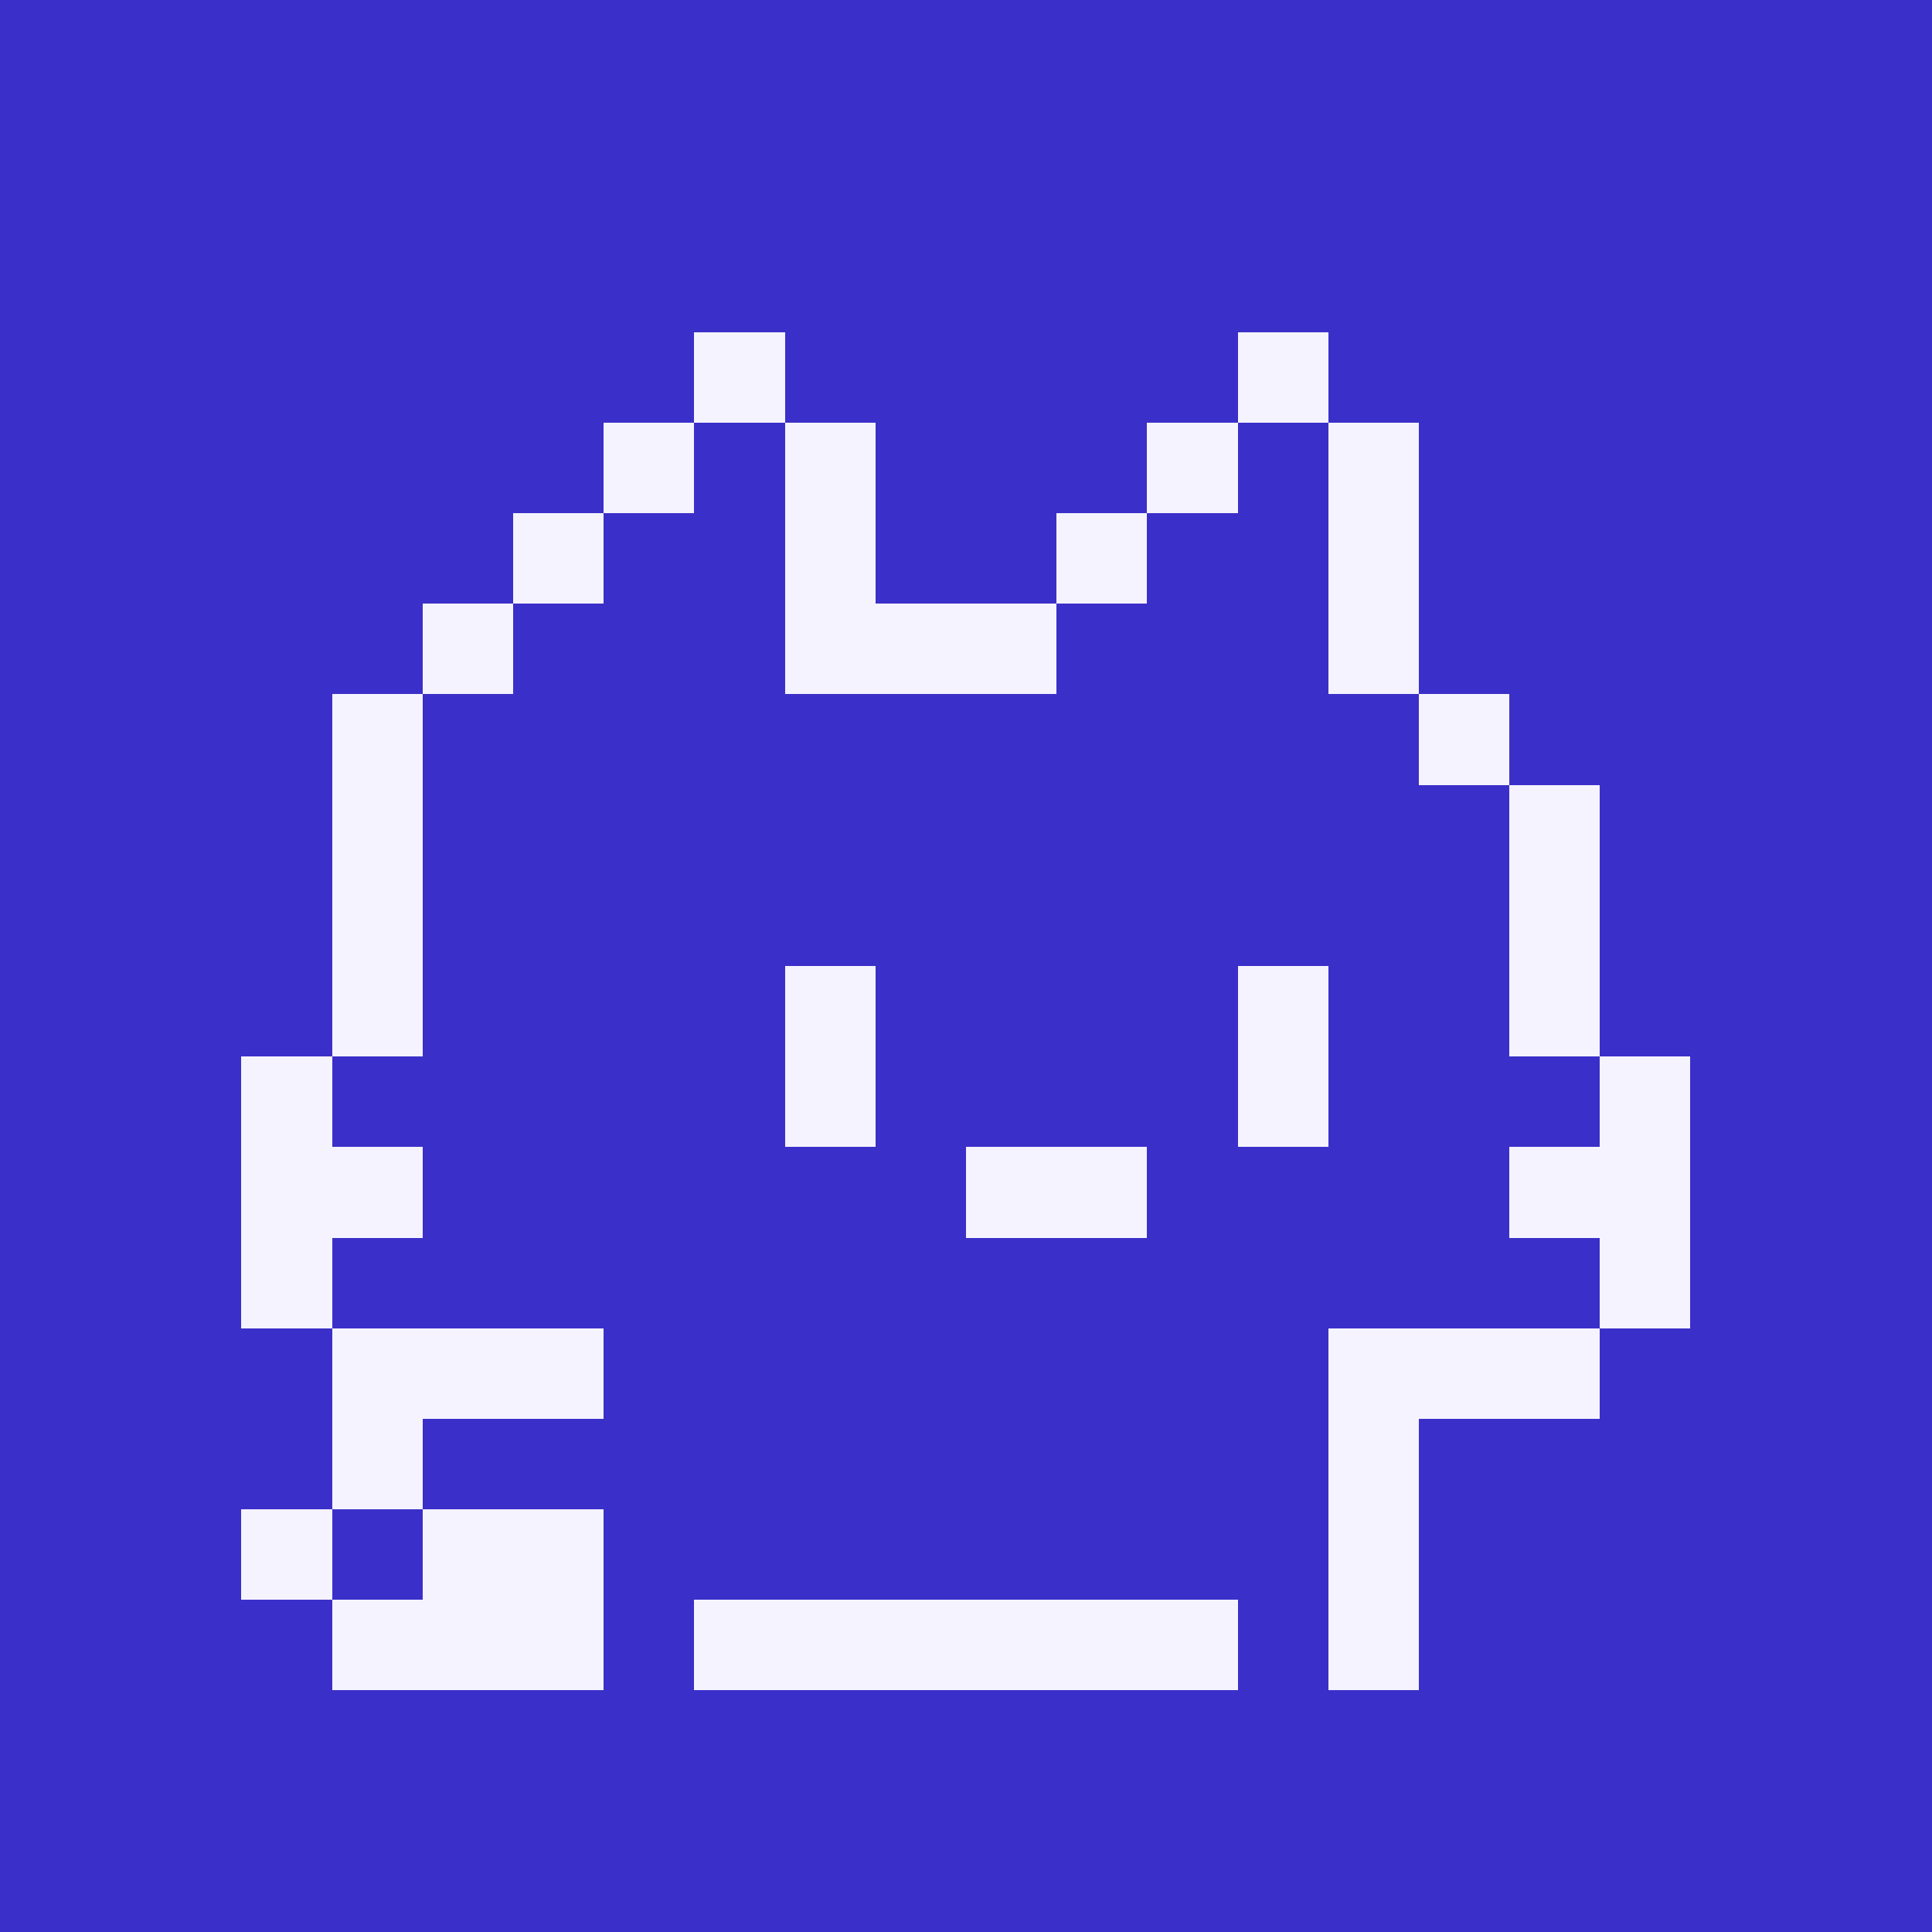
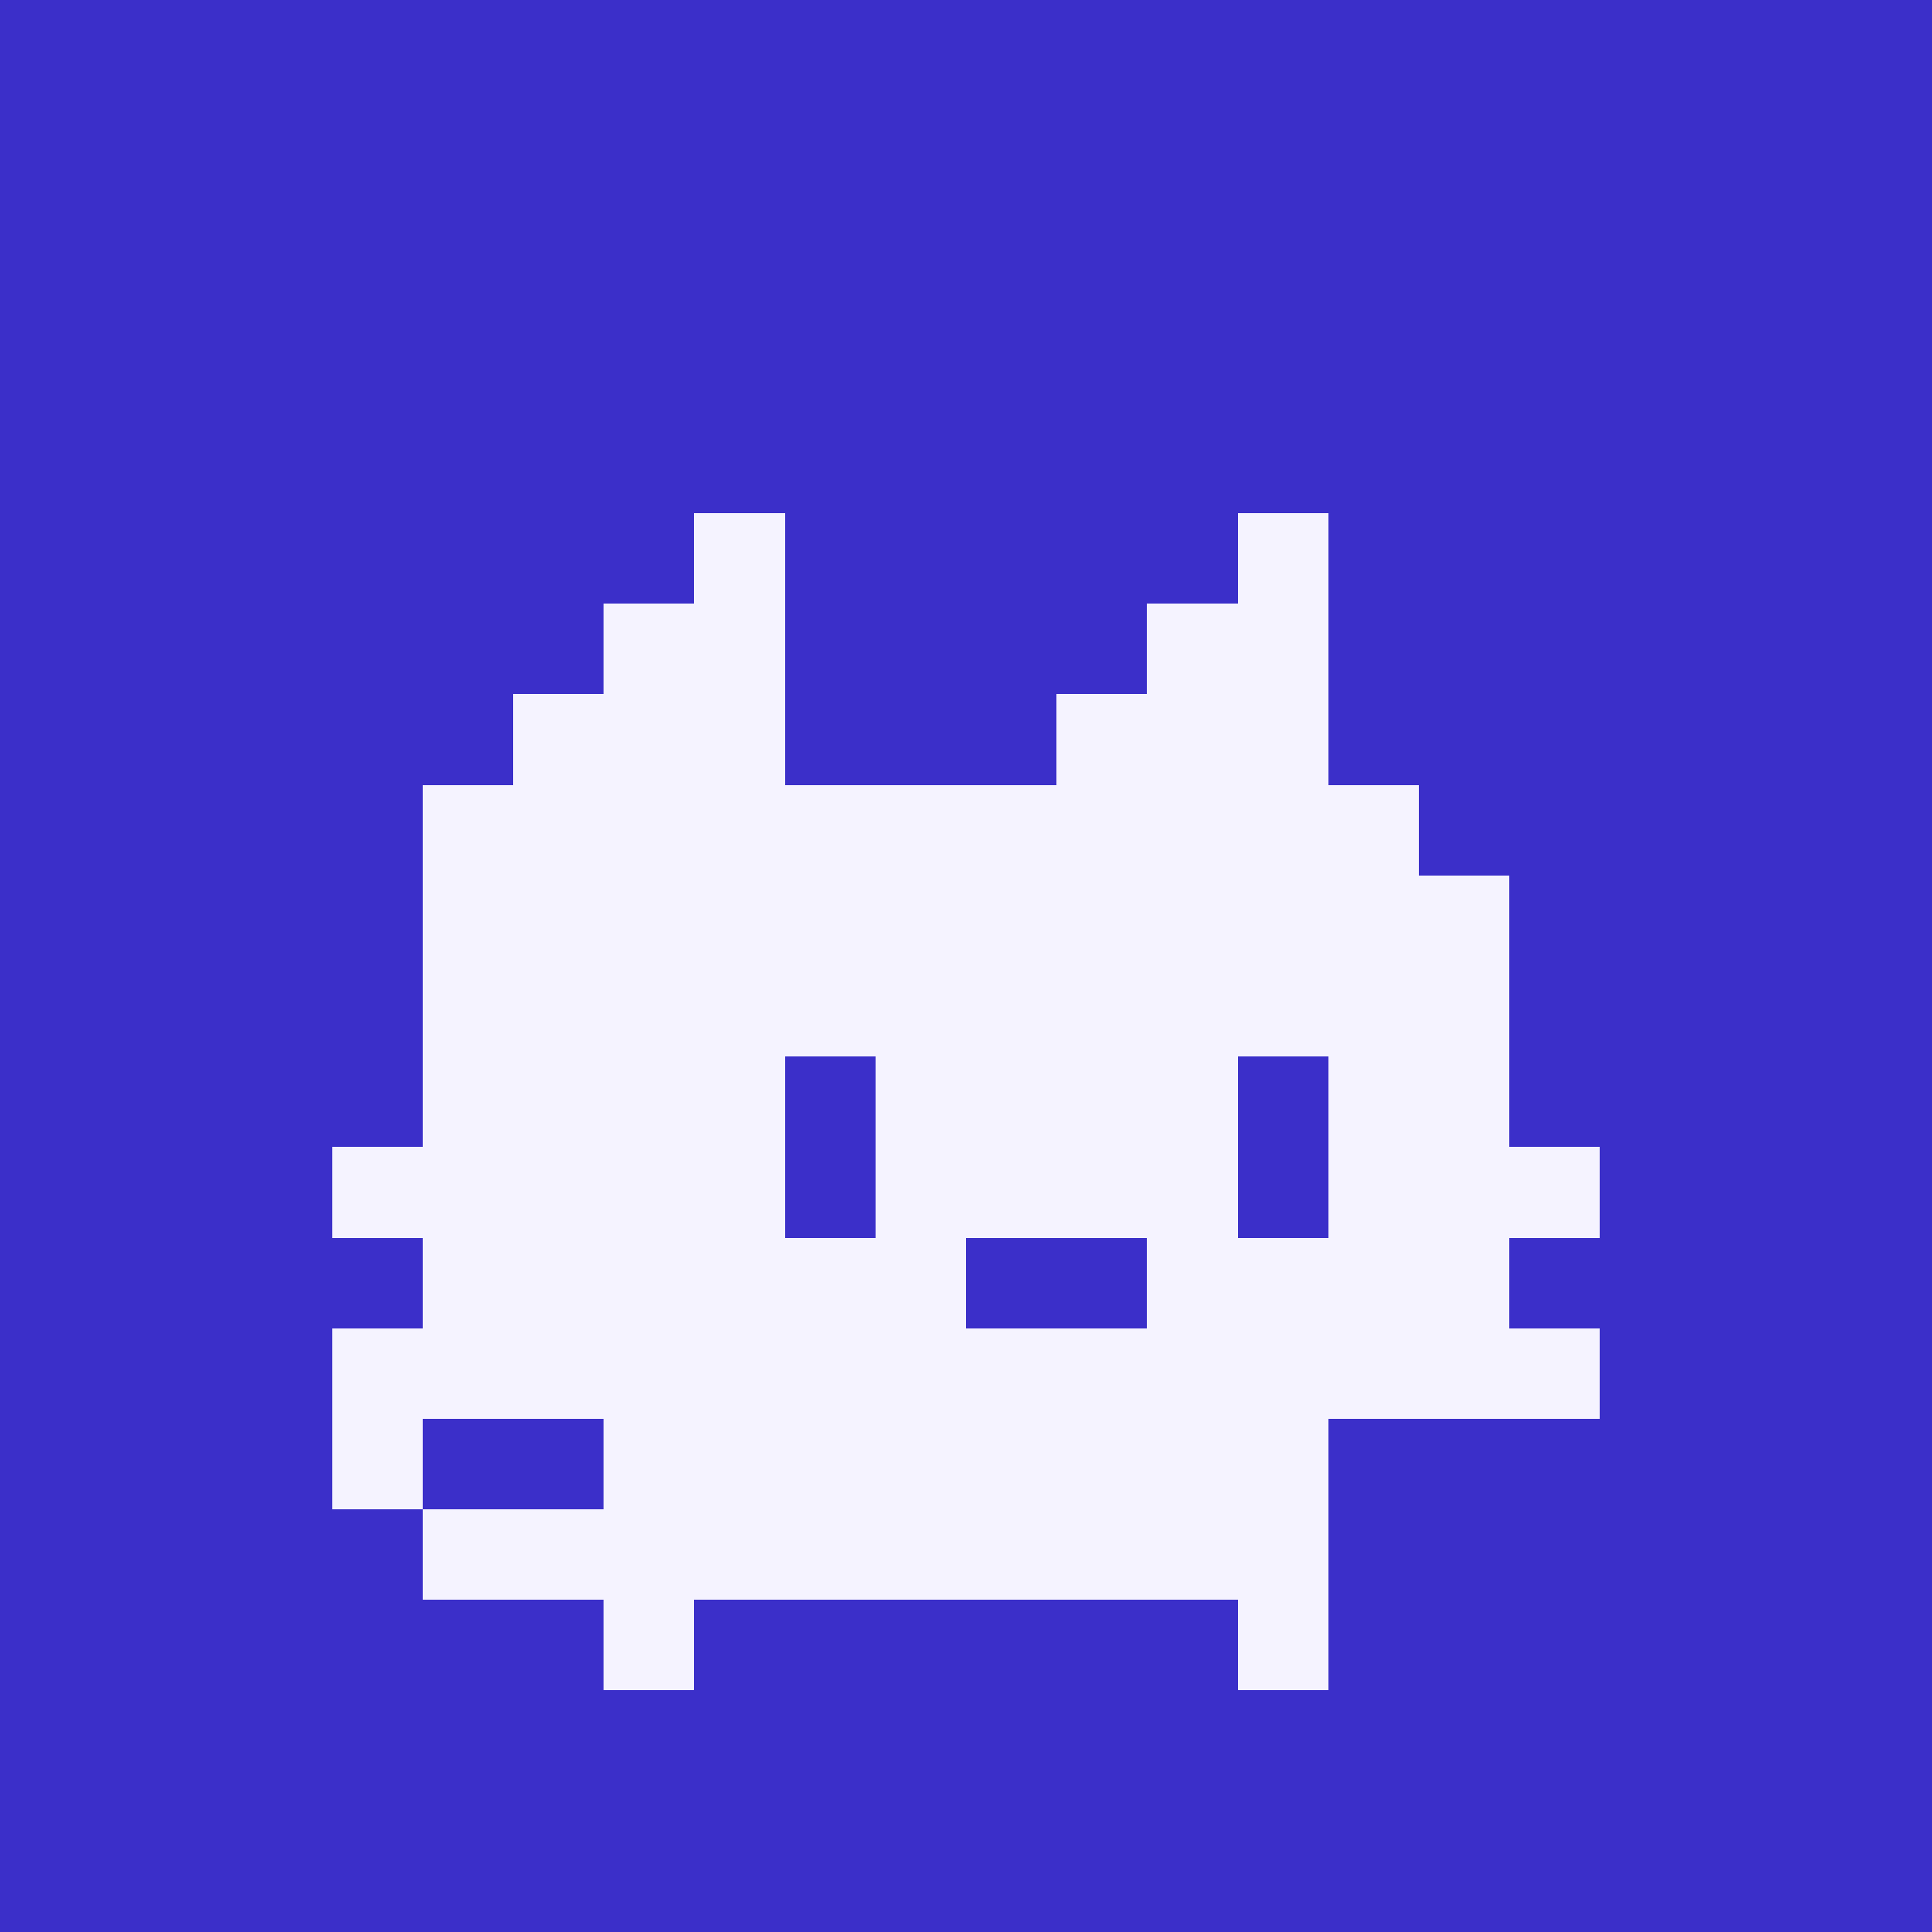
<svg xmlns="http://www.w3.org/2000/svg" viewBox="0 0 512 512" shape-rendering="crispEdges">
  <rect width="512" height="512" fill="#3b2fc9" />
-   <path transform="translate(64 64) scale(24)" fill="#f5f3ff" d="M5 1h1v1h-1zM11 1h1v1h-1zM4 2h1v1h-1zM6 2h1v1h-1zM10 2h1v1h-1zM12 2h1v1h-1zM3 3h1v1h-1zM6 3h1v1h-1zM9 3h1v1h-1zM12 3h1v1h-1zM2 4h1v1h-1zM6 4h3v1h-3zM12 4h1v1h-1zM1 5h1v1h-1zM13 5h1v1h-1zM1 6h1v1h-1zM14 6h1v1h-1zM1 7h1v1h-1zM14 7h1v1h-1zM1 8h1v1h-1zM6 8h1v1h-1zM11 8h1v1h-1zM14 8h1v1h-1zM0 9h1v1h-1zM6 9h1v1h-1zM11 9h1v1h-1zM15 9h1v1h-1zM0 10h2v1h-2zM8 10h2v1h-2zM14 10h2v1h-2zM0 11h1v1h-1zM15 11h1v1h-1zM1 12h3v1h-3zM12 12h3v1h-3zM1 13h1v1h-1zM12 13h1v1h-1zM0 14h1v1h-1zM2 14h2v1h-2zM12 14h1v1h-1zM1 15h3v1h-3zM5 15h6v1h-6zM12 15h1v1h-1z" />
+   <path transform="translate(64 64) scale(24)" fill="#f5f3ff" d="M5 3h1v1h-1zM11 3h1v1h-1zM4 4h2v1h-2zM10 4h2v1h-2zM3 5h3v1h-3zM9 5h3v1h-3zM2 6h11v1h-11zM2 7h12v1h-12zM2 8h12v1h-12zM2 9h4v1h-4zM7 9h4v1h-4zM12 9h2v1h-2zM1 10h5v1h-5zM7 10h4v1h-4zM12 10h3v1h-3zM2 11h6v1h-6zM10 11h4v1h-4zM1 12h14v1h-14zM1 13h1v1h-1zM4 13h8v1h-8zM2 14h10v1h-10zM4 15h1v1h-1zM11 15h1v1h-1z" />
</svg>
